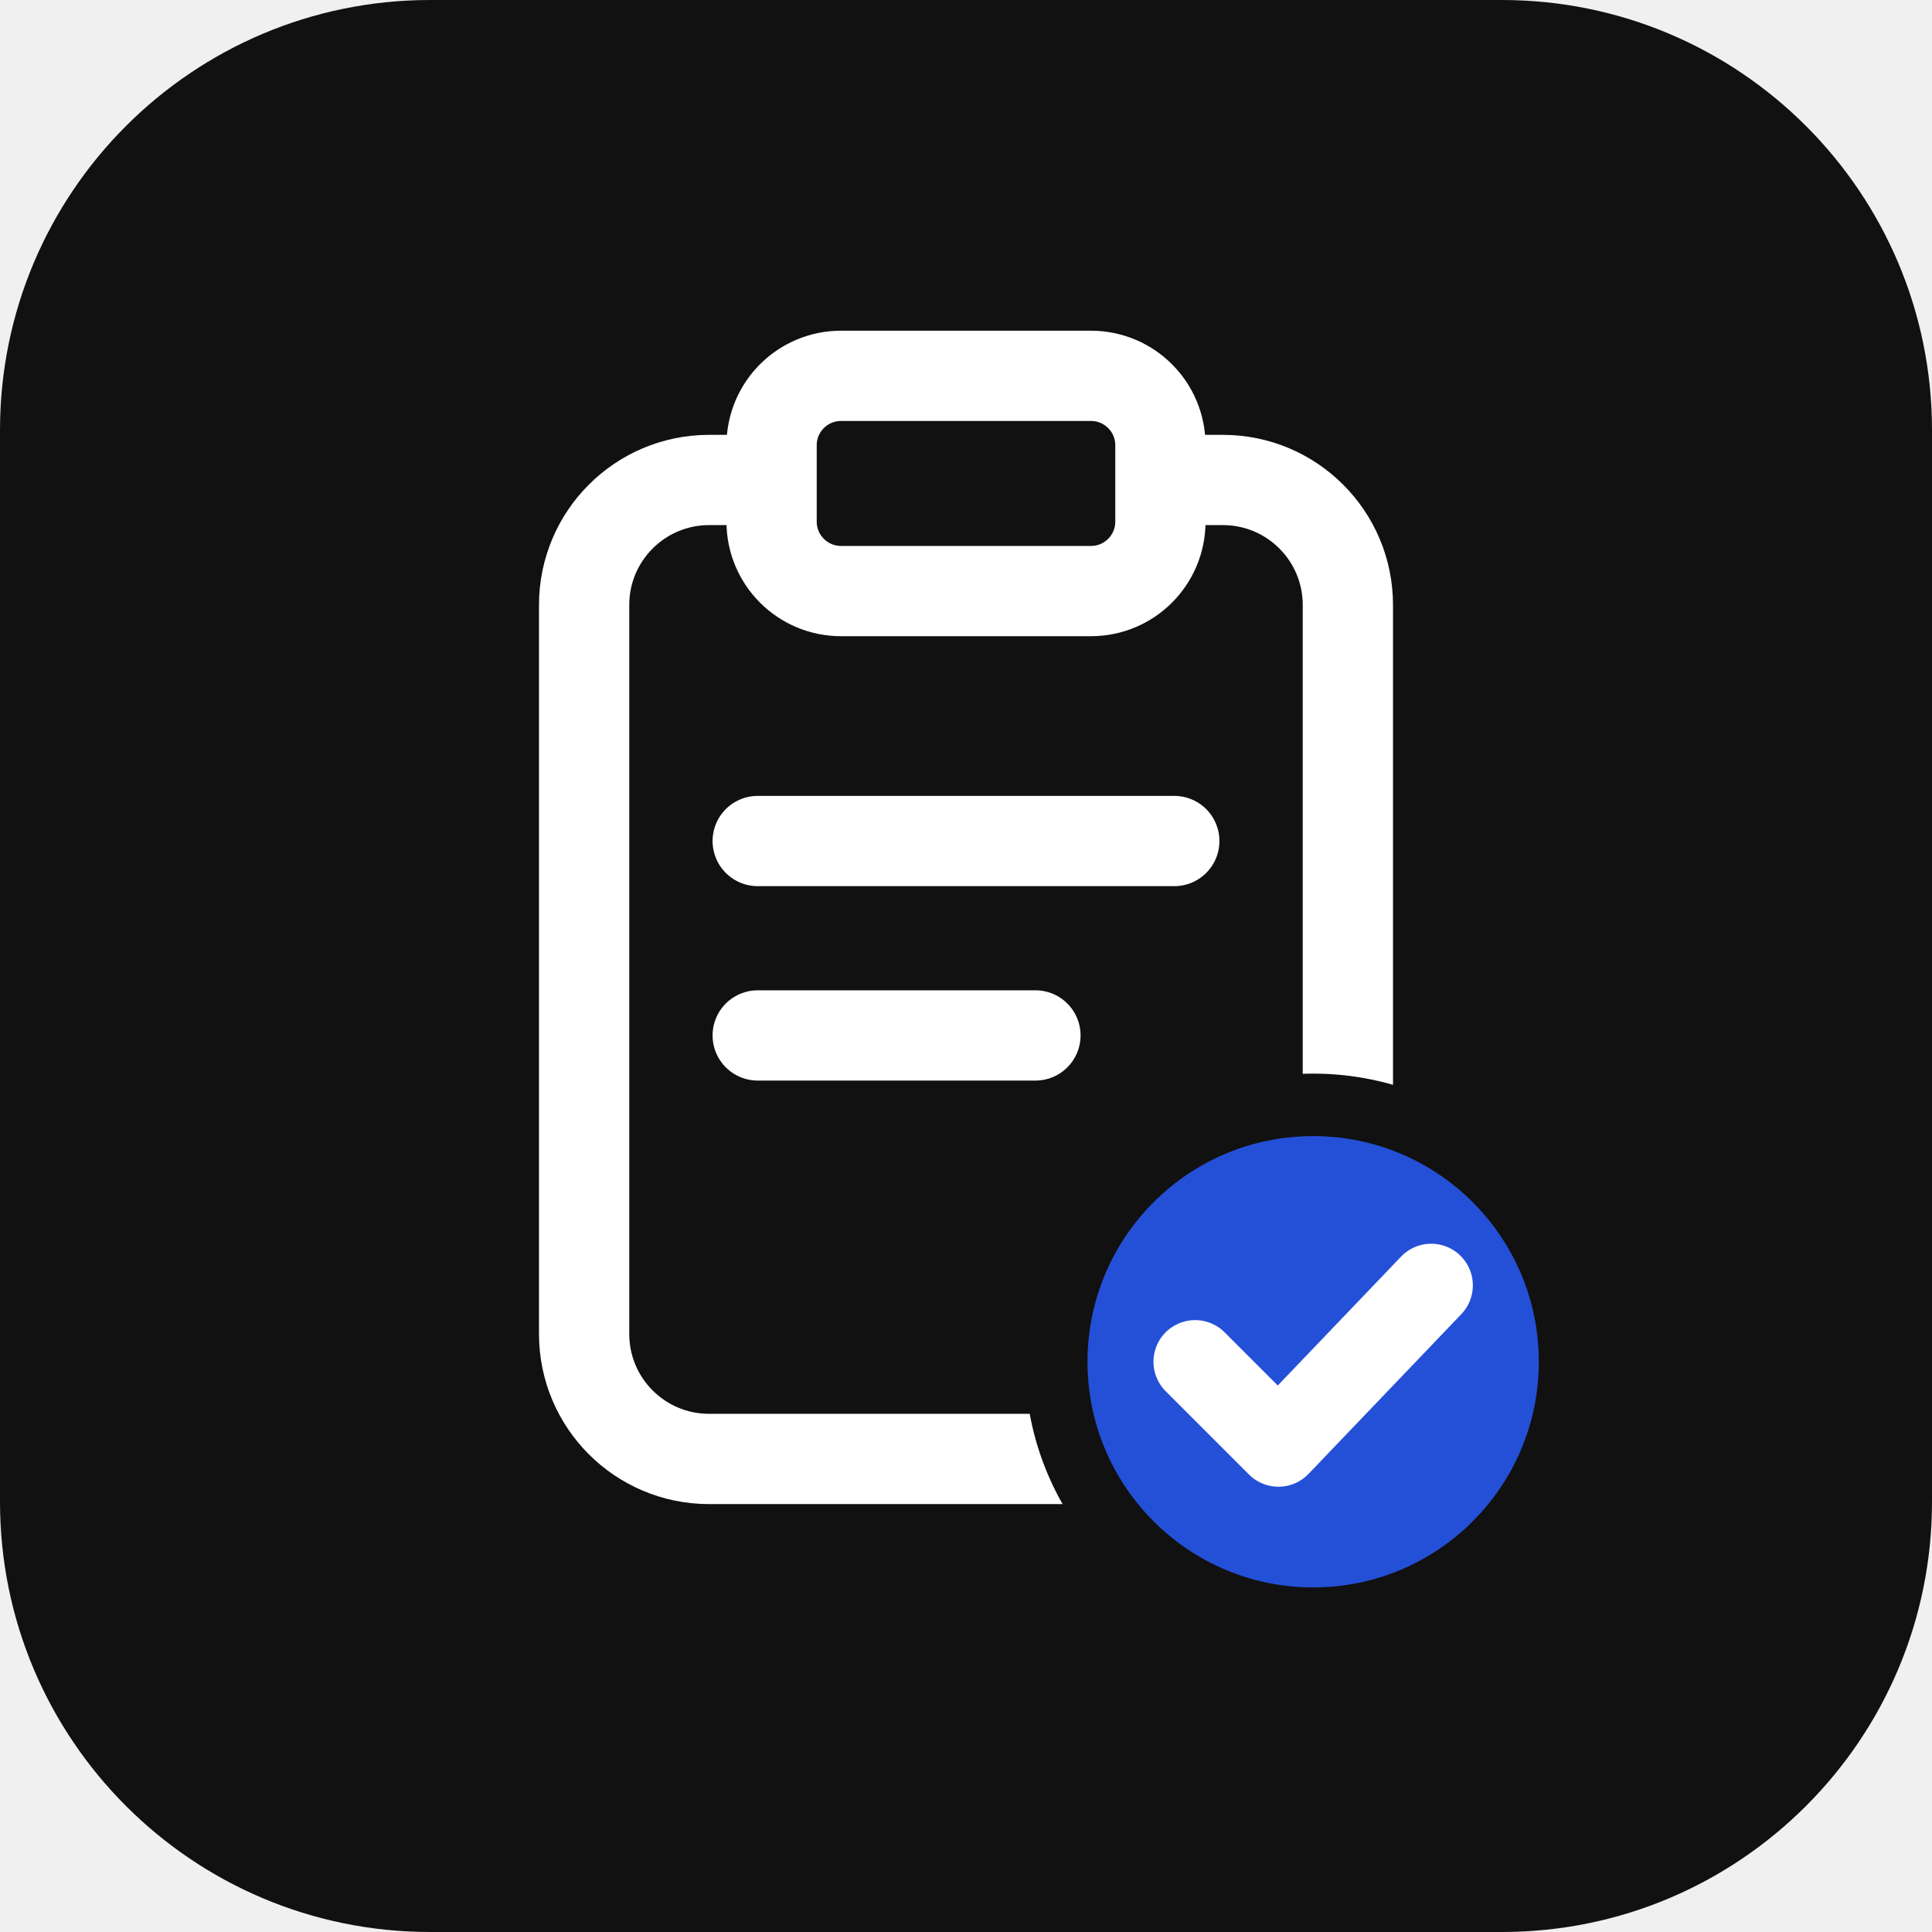
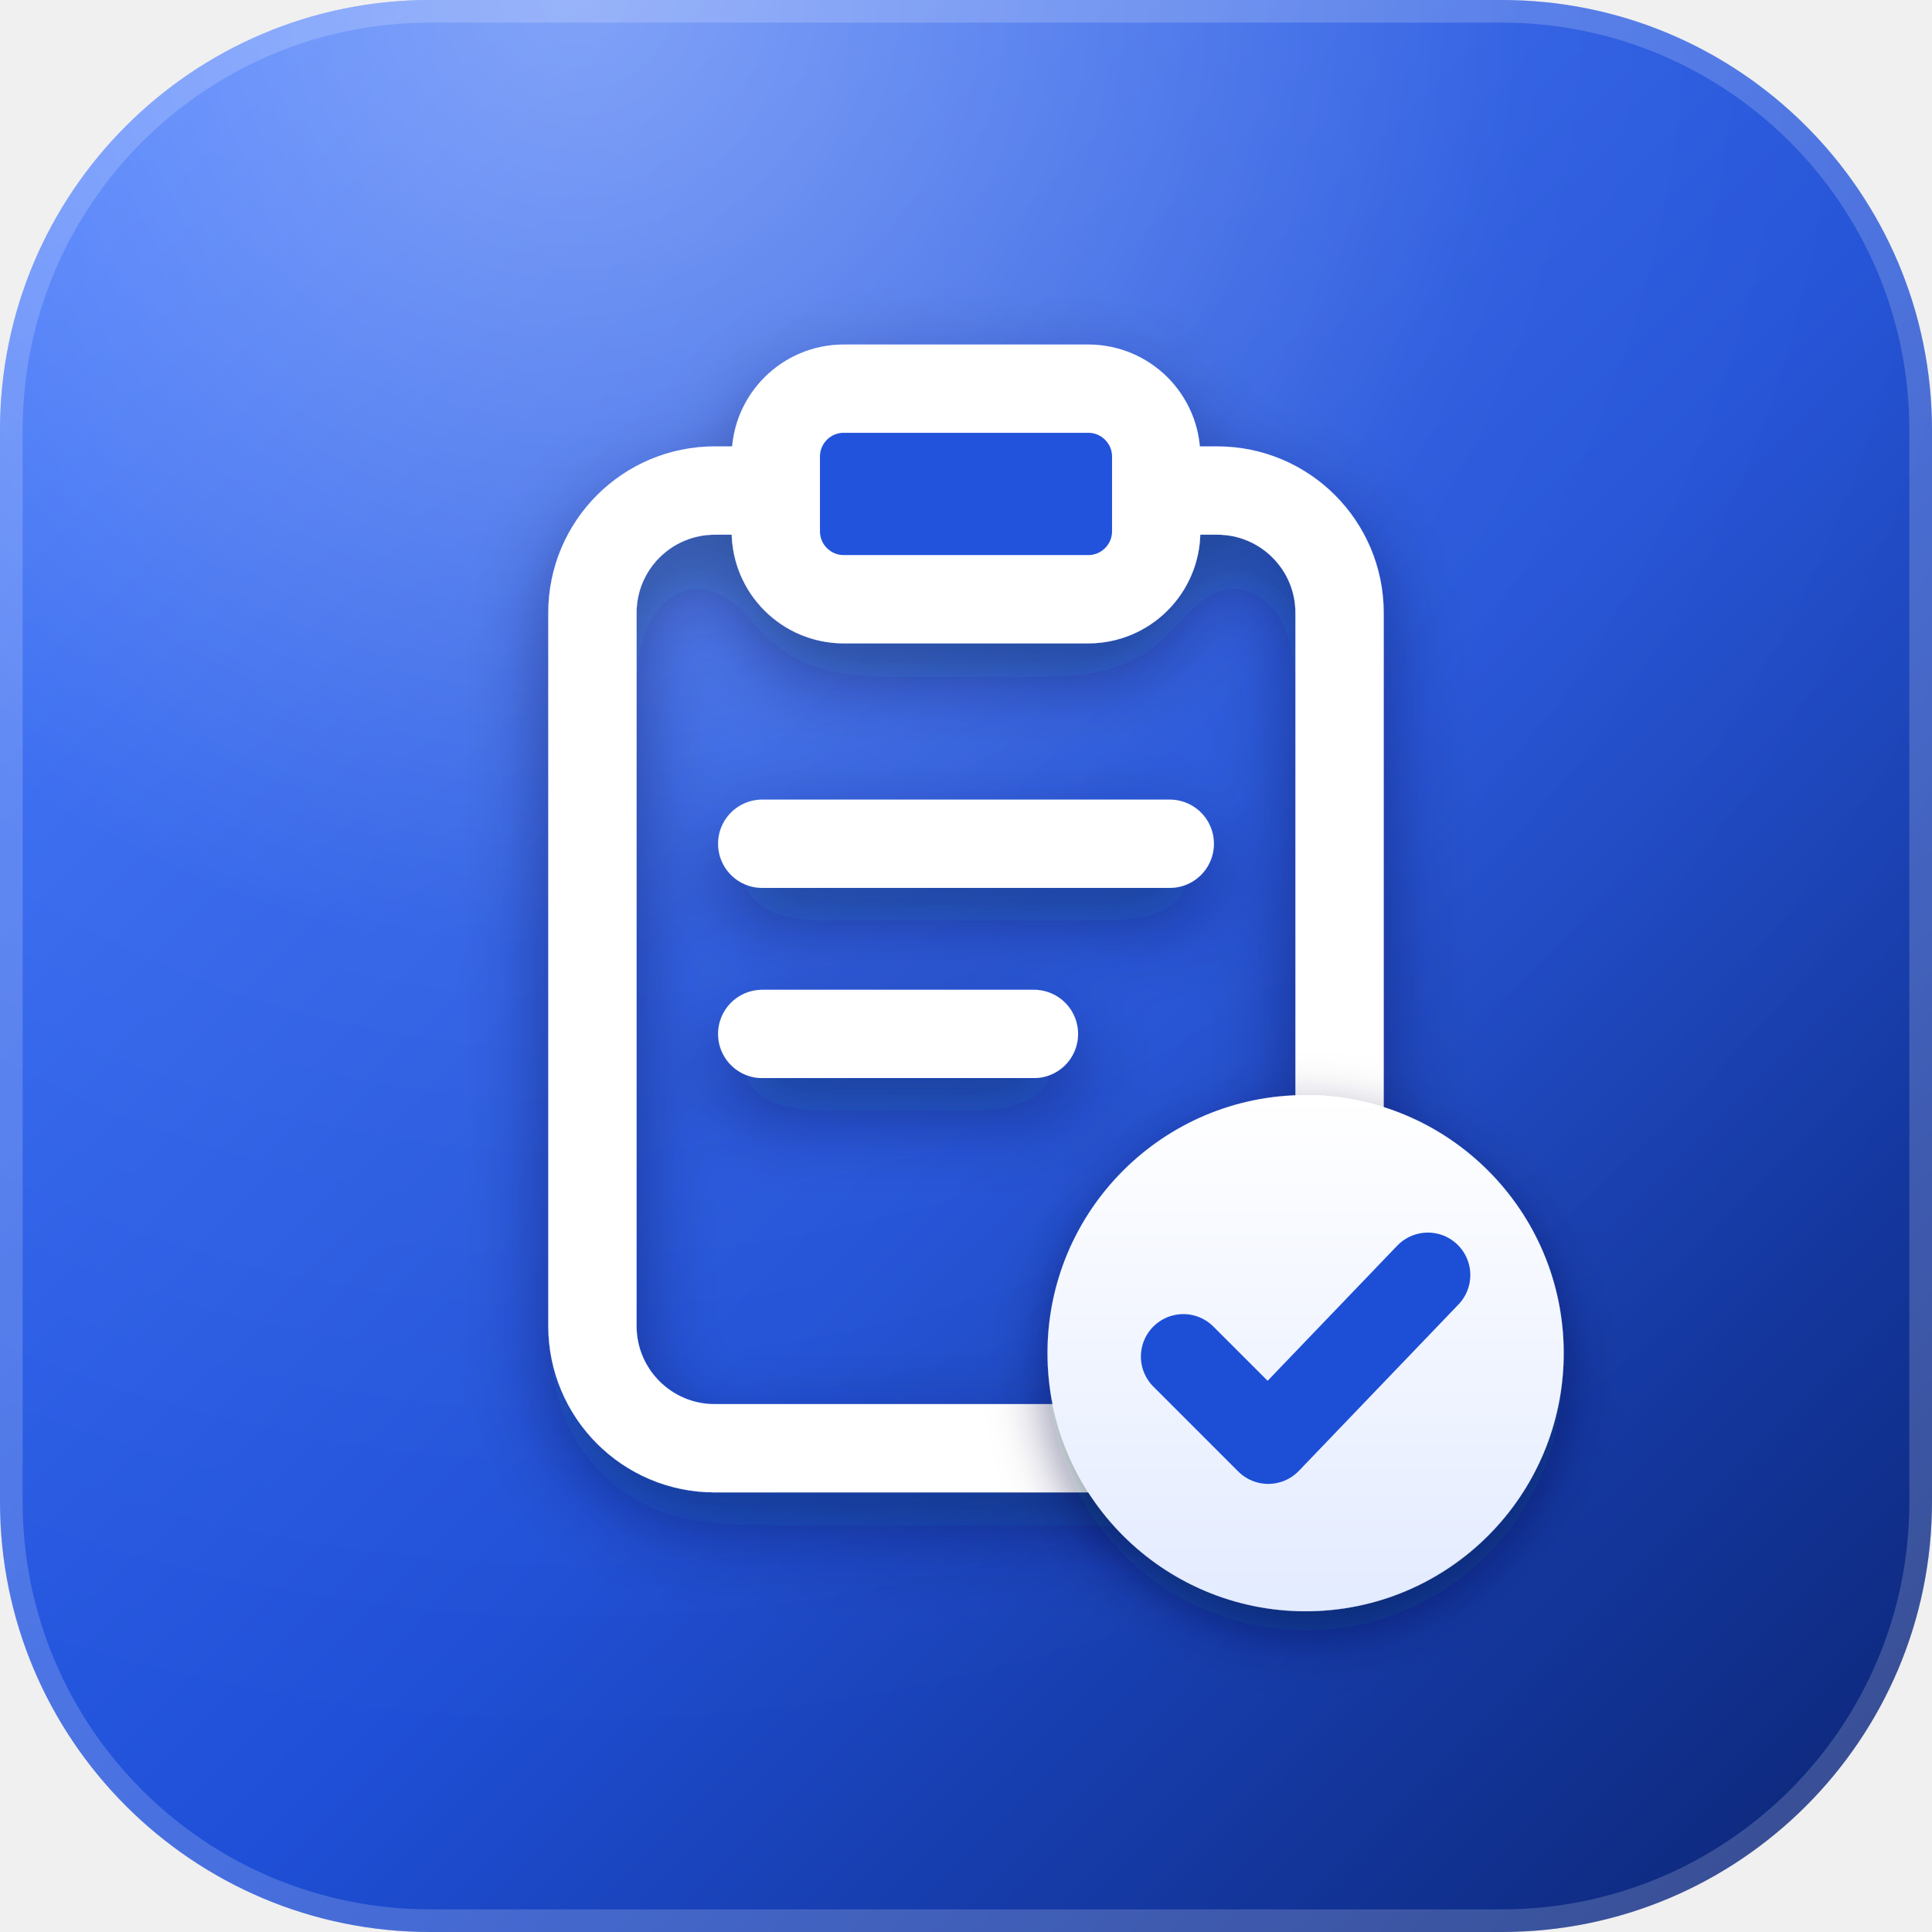
<svg xmlns="http://www.w3.org/2000/svg" viewBox="0 0 512 512">
-   <rect width="512" height="512" rx="114" fill="#111111" />
-   <g transform="translate(256 256) scale(.92) translate(-256 -256)">
-     <g fill="none" stroke="#ffffff" stroke-width="26" stroke-linecap="round" stroke-linejoin="round">
-       <rect x="146" y="116" width="220" height="282" rx="36" />
-       <path d="M196 220h120M196 276h80" />
+   <defs>
+     <linearGradient id="bg" x1="0" y1="0" x2="1" y2="1">
+       <stop offset="0" stop-color="#3d74ff" />
+       <stop offset=".55" stop-color="#1f4fd6" />
+       <stop offset="1" stop-color="#0b2370" />
+     </linearGradient>
+     <radialGradient id="shine" cx=".3" cy="0" r=".9">
+       <stop offset="0" stop-color="#ffffff" stop-opacity=".38" />
+       <stop offset=".55" stop-color="#ffffff" stop-opacity=".06" />
+       <stop offset="1" stop-color="#ffffff" stop-opacity="0" />
+     </radialGradient>
+     <linearGradient id="badge" x1="0" y1="0" x2="0" y2="1">
+       <stop offset="0" stop-color="#ffffff" />
+       <stop offset="1" stop-color="#e3ebff" />
+     </linearGradient>
+     <filter id="sh" x="-30%" y="-30%" width="160%" height="160%">
+       <feDropShadow dx="0" dy="10" stdDeviation="12" flood-color="#04123d" flood-opacity=".45" />
+     </filter>
+     <filter id="sh2" x="-40%" y="-40%" width="180%" height="180%">
+       <feDropShadow dx="0" dy="6" stdDeviation="8" flood-color="#04123d" flood-opacity=".5" />
+     </filter>
+   </defs>
+   <rect width="512" height="512" rx="114" fill="url(#bg)" />
+   <rect width="512" height="512" rx="114" fill="url(#shine)" />
+   <rect x="3" y="3" width="506" height="506" rx="111" fill="none" stroke="#ffffff" stroke-opacity=".18" stroke-width="6" />
+   <g transform="translate(256 256) scale(0.9) translate(-256 -256)">
+     <g filter="url(#sh)">
+       <g fill="none" stroke="#ffffff" stroke-width="26" stroke-linecap="round" stroke-linejoin="round">
+         <rect x="146" y="116" width="220" height="282" rx="36" />
+         <path d="M196 220h120M196 276h80" />
+       </g>
+       <rect x="200" y="86" width="112" height="62" rx="20" fill="#2453dc" stroke="#ffffff" stroke-width="26" stroke-linejoin="round" />
    </g>
-     <rect x="200" y="86" width="112" height="62" rx="20" fill="#111111" stroke="#ffffff" stroke-width="26" stroke-linejoin="round" />
-     <circle cx="356" cy="370" r="74" fill="#2450d8" stroke="#111111" stroke-width="18" />
-     <path d="M322 370l24 24 44-46" fill="none" stroke="#ffffff" stroke-width="24" stroke-linecap="round" stroke-linejoin="round" />
+     <g filter="url(#sh2)">
+       <circle cx="356" cy="370" r="76" fill="url(#badge)" />
+       <path d="M320 371l25 25 47-49" fill="none" stroke="#1f4fd6" stroke-width="25" stroke-linecap="round" stroke-linejoin="round" />
+     </g>
  </g>
</svg>
